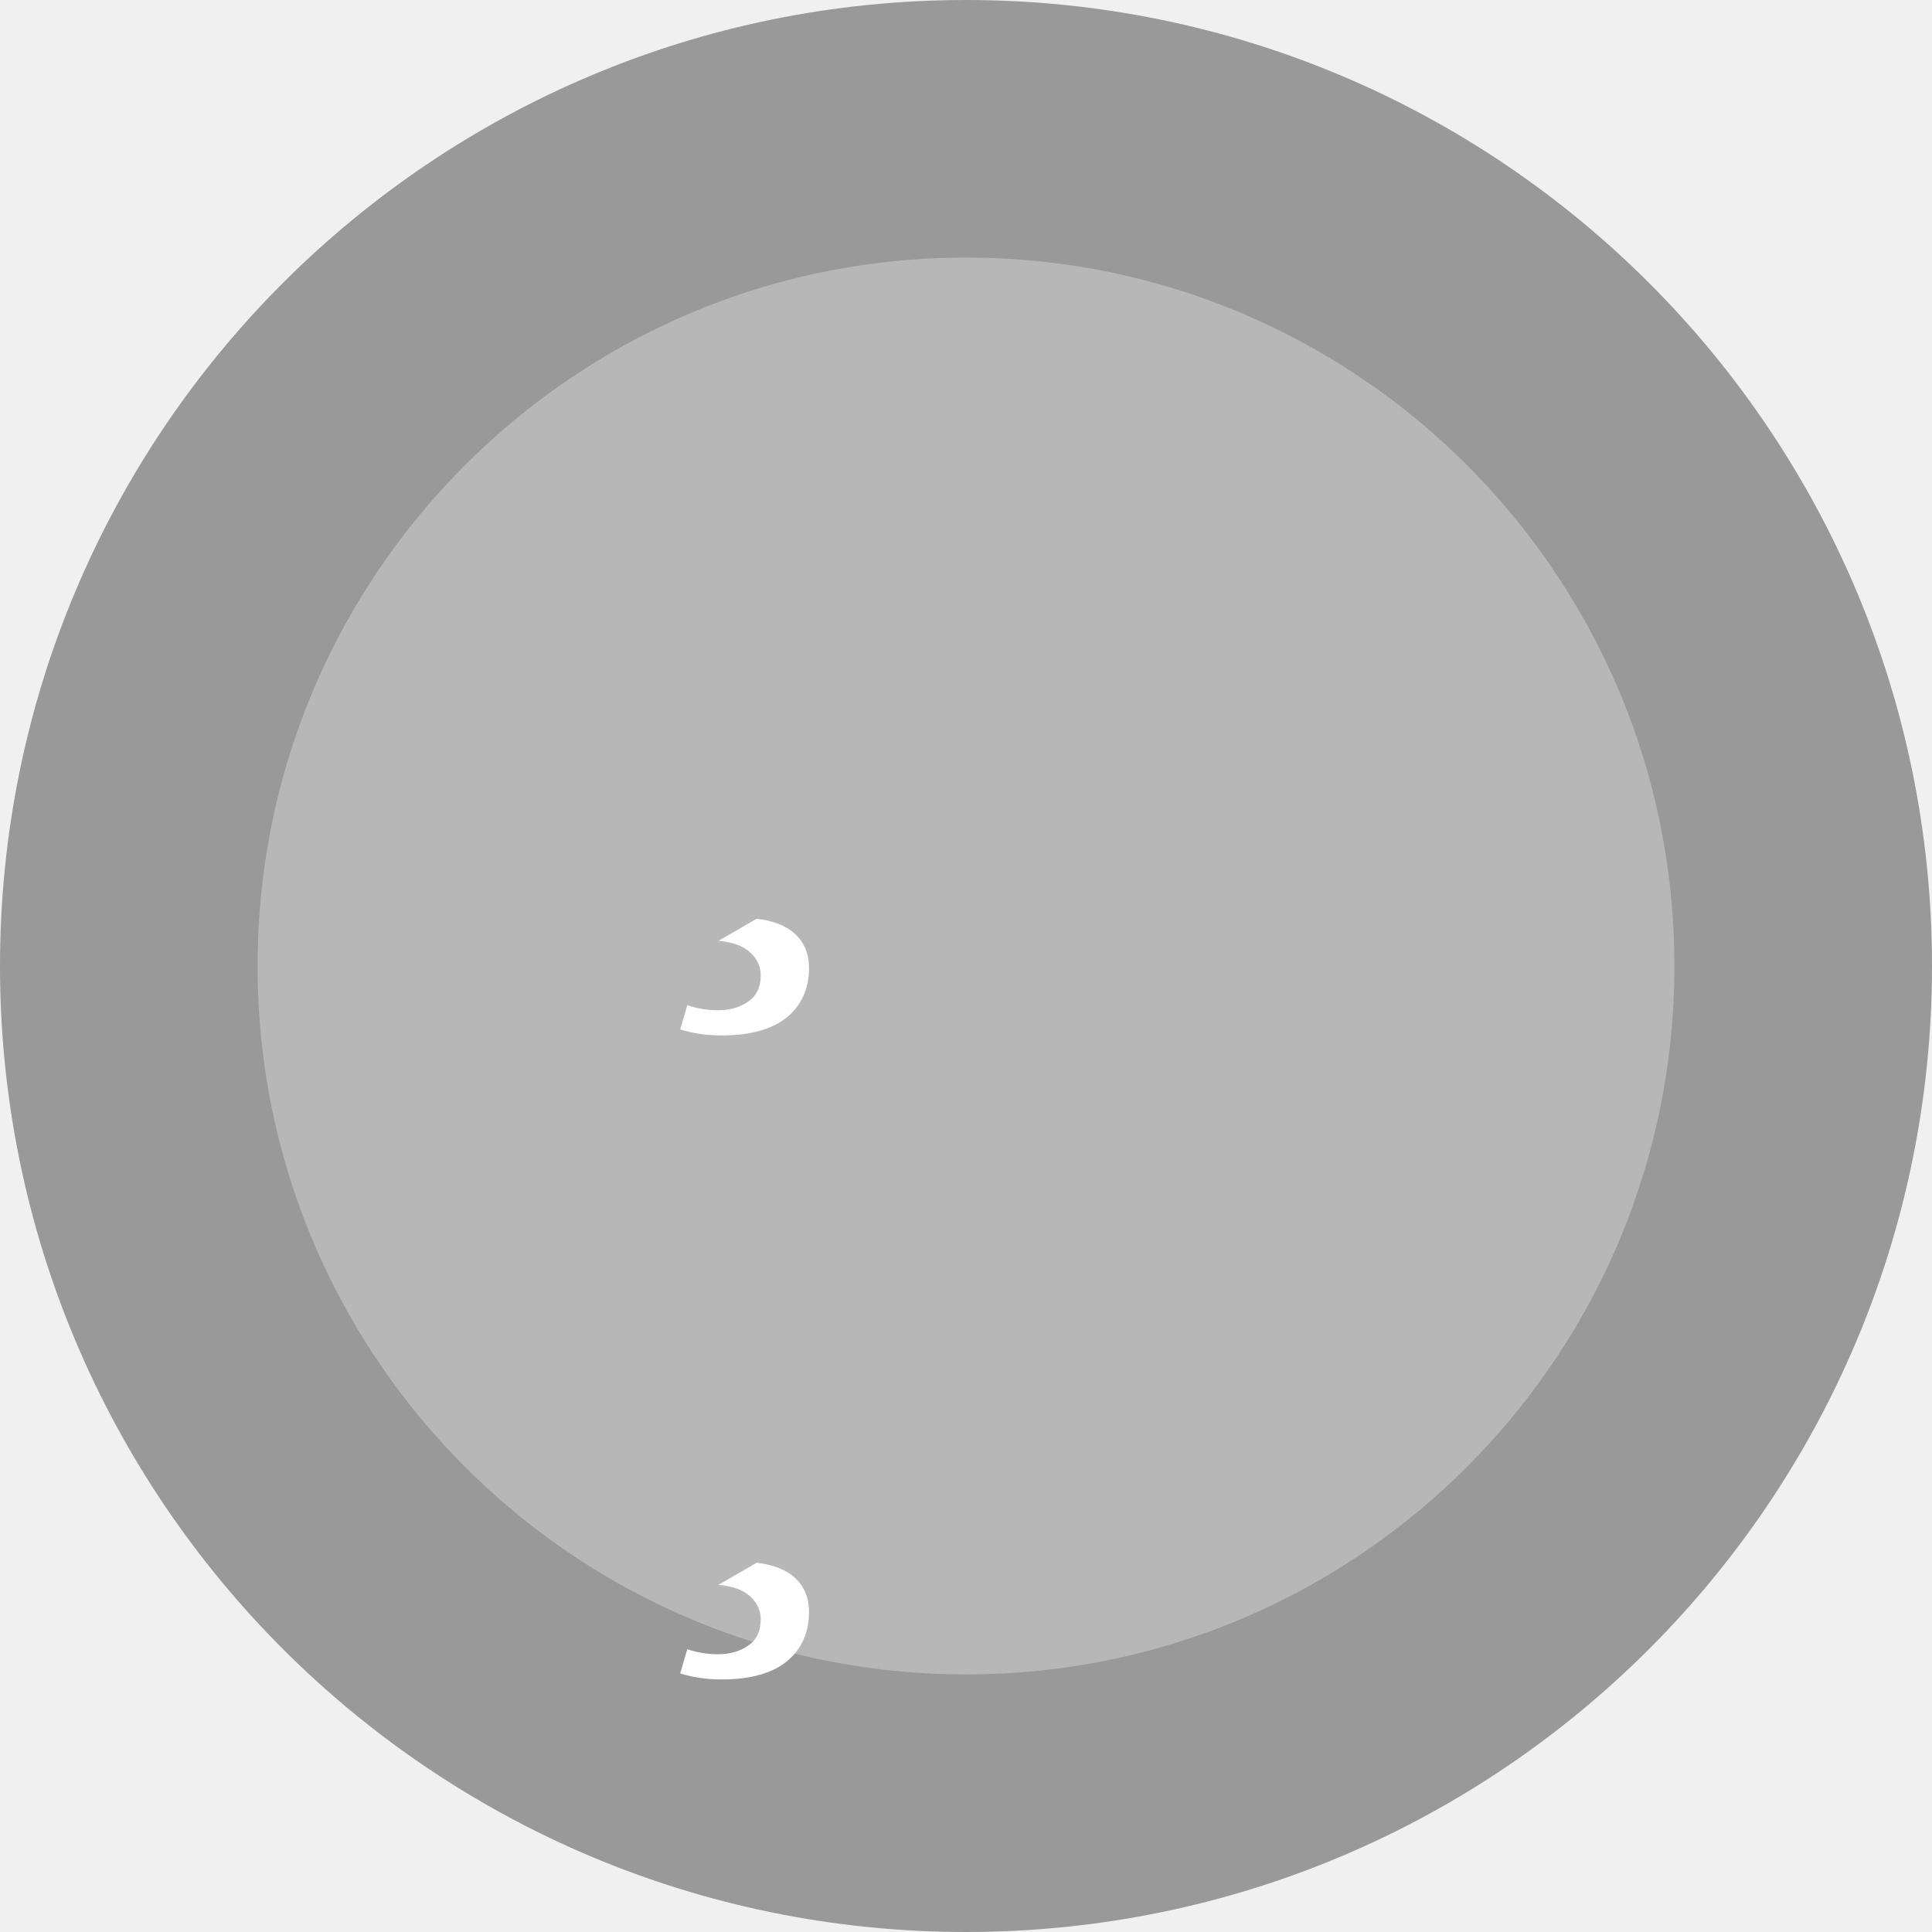
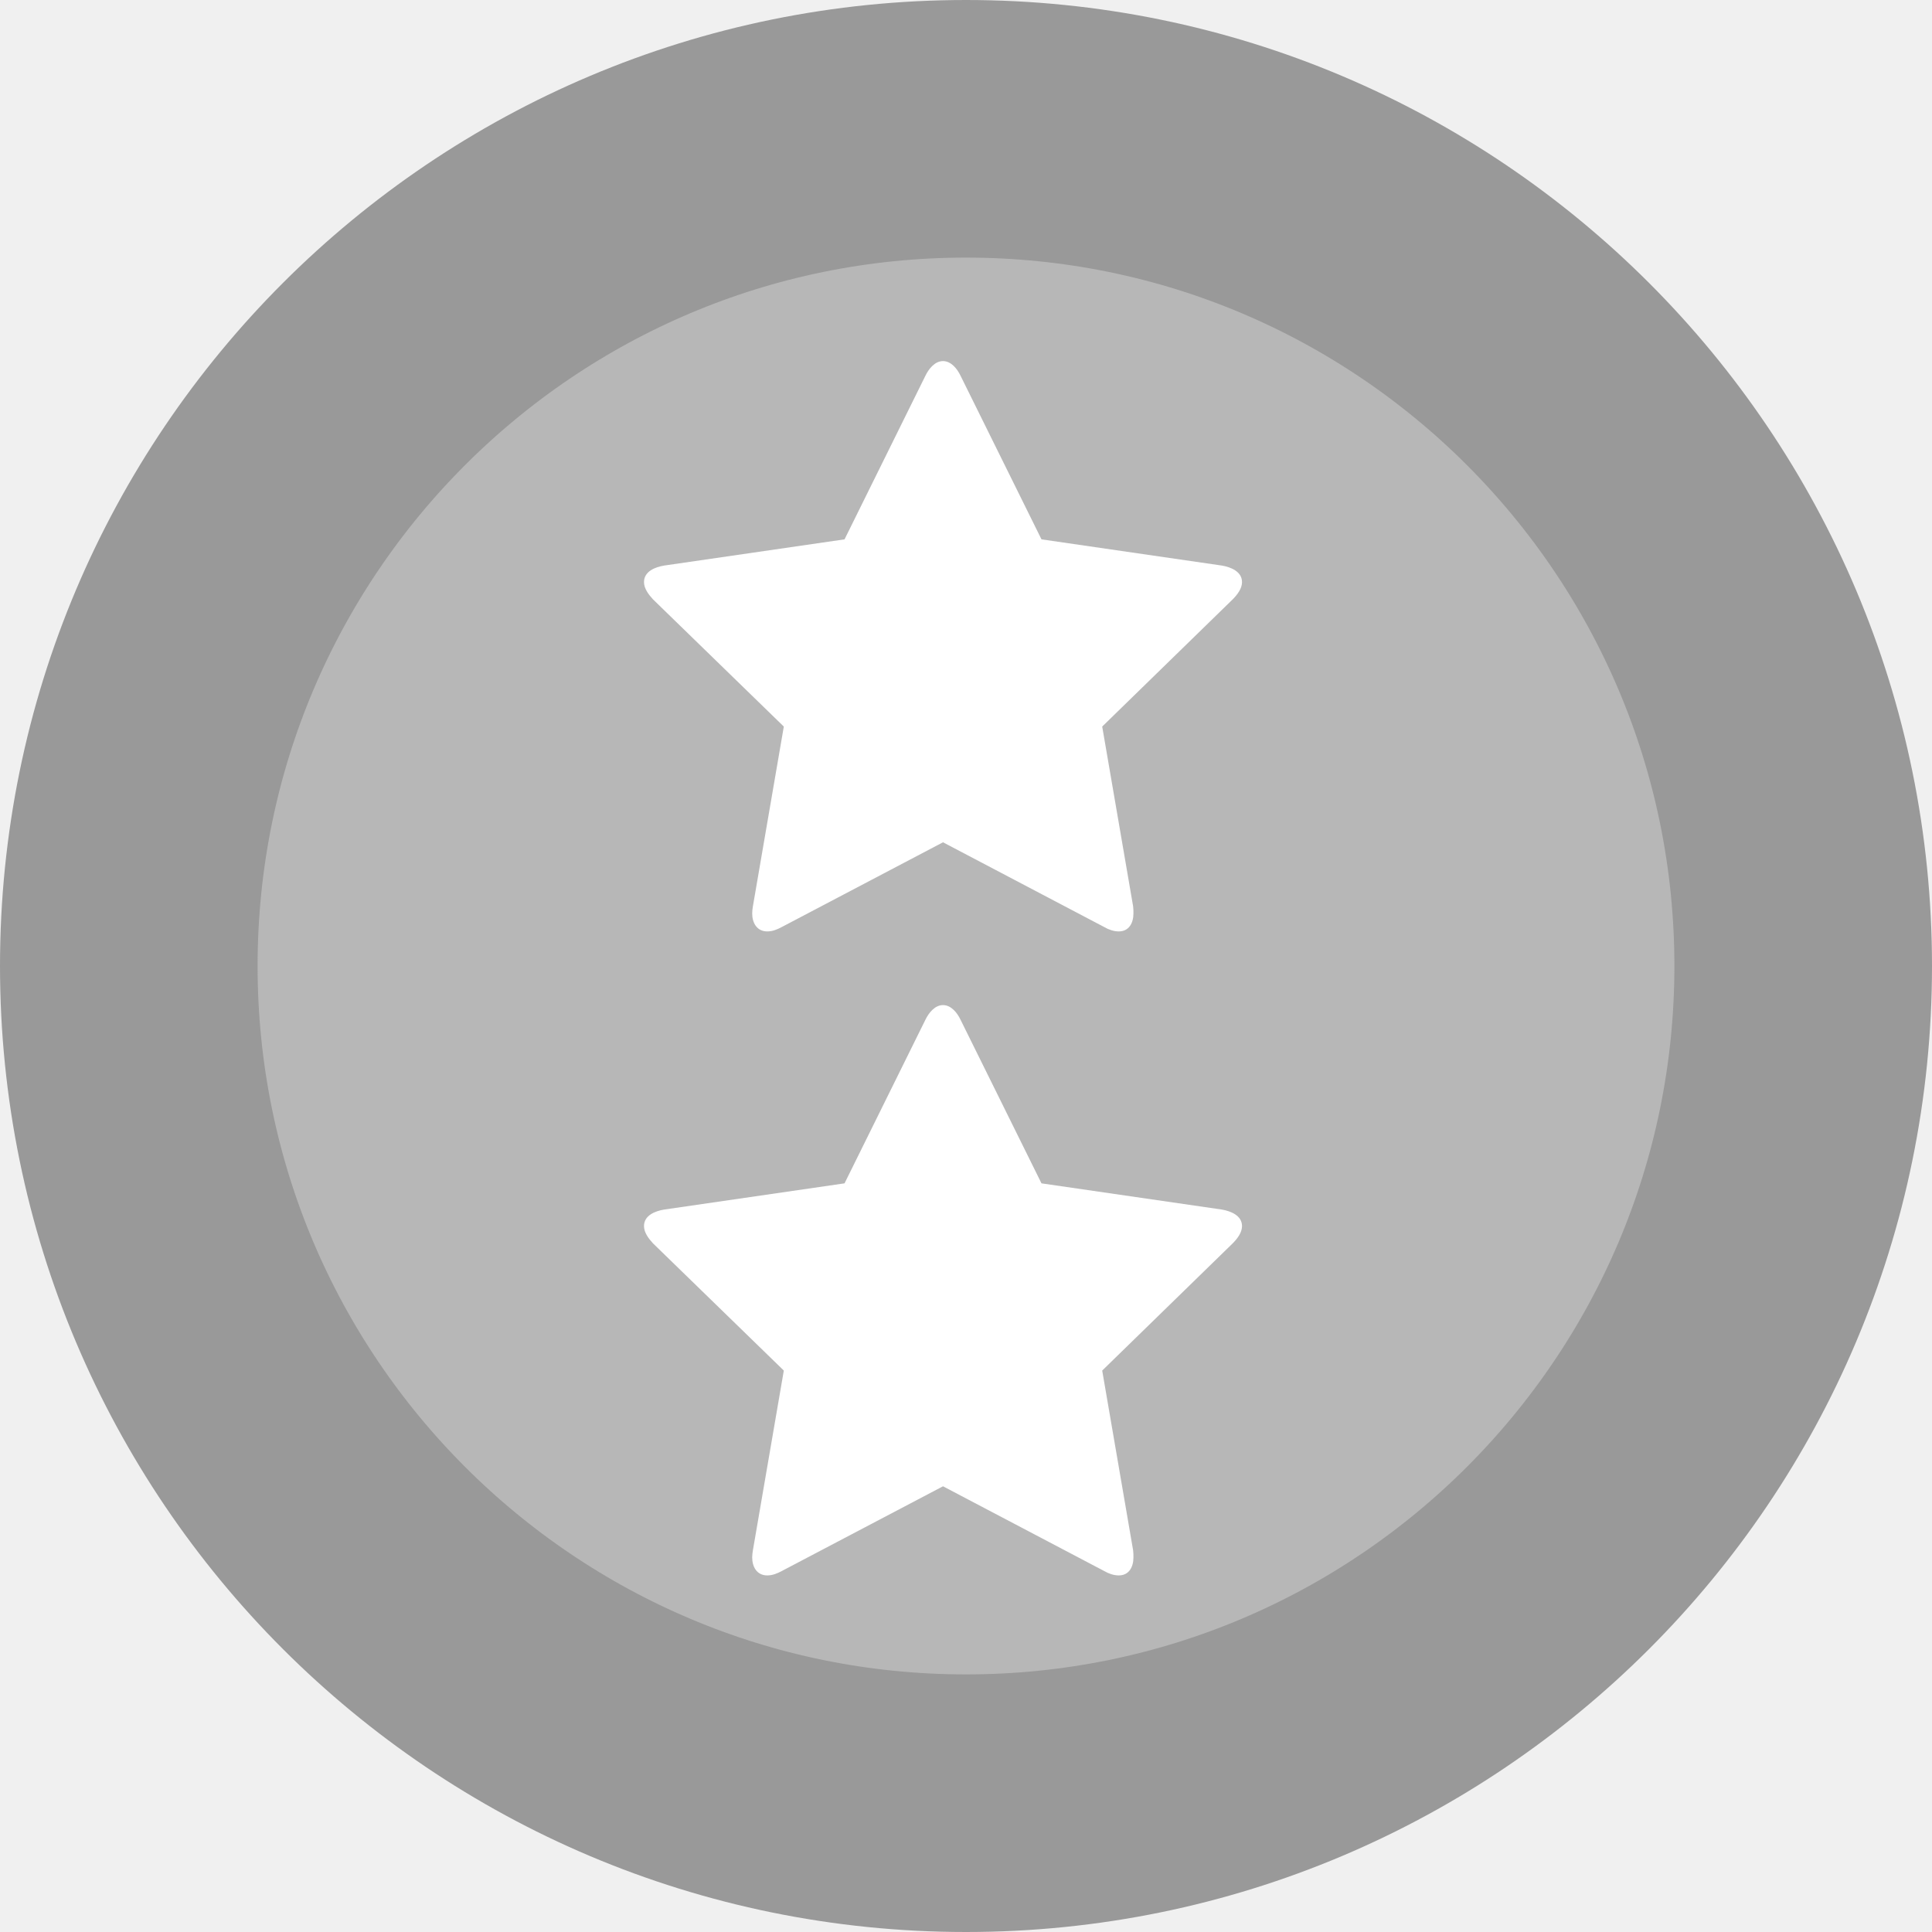
- <svg xmlns="http://www.w3.org/2000/svg" width="30px" height="30px" viewBox="0 0 30 30" version="1.1">
-   <defs />
-   <g id="Level-icons" stroke="none" stroke-width="1" fill="none" fill-rule="evenodd">
-     <g id="Level-2">
-       <circle id="Oval" stroke="#999999" stroke-width="4" fill="#B7B7B7" cx="15" cy="15" r="13" />
-       <text id="Star---FontAwesome" font-family="FontAwesome" font-size="10" font-weight="normal" fill="#FFFFFF">
-         <tspan x="10" y="14"></tspan>
-       </text>
-       <text id="Star---FontAwesome-Copy" font-family="FontAwesome" font-size="10" font-weight="normal" fill="#FFFFFF">
-         <tspan x="10" y="24"></tspan>
-       </text>
-     </g>
+ <svg xmlns="http://www.w3.org/2000/svg" width="30" height="30" viewBox="0 0 30 30">
+   <g fill="none" fill-rule="evenodd">
+     <circle cx="15" cy="15" r="13" fill="#B7B7B7" stroke="#999" stroke-width="4" />
+     <path fill="#FFF" d="M19.286 9.039C19.286 8.872 19.107 8.805 18.973 8.782L16.172 8.375 14.916 5.836C14.866 5.73 14.771 5.607 14.643 5.607 14.515 5.607 14.42 5.73 14.369 5.836L13.114 8.375 10.313 8.782C10.173 8.805 10 8.872 10 9.039 10 9.14 10.073 9.234 10.14 9.307L12.171 11.282 11.691 14.073C11.685 14.112 11.68 14.145 11.68 14.184 11.68 14.329 11.752 14.463 11.914 14.463 11.992 14.463 12.065 14.435 12.137 14.396L14.643 13.079 17.148 14.396C17.215 14.435 17.294 14.463 17.372 14.463 17.533 14.463 17.6 14.329 17.6 14.184 17.6 14.145 17.6 14.112 17.595 14.073L17.115 11.282 19.141 9.307C19.213 9.234 19.286 9.14 19.286 9.039zM19.286 19.039C19.286 18.872 19.107 18.805 18.973 18.782L16.172 18.375 14.916 15.836C14.866 15.73 14.771 15.607 14.643 15.607 14.515 15.607 14.42 15.73 14.369 15.836L13.114 18.375 10.313 18.782C10.173 18.805 10 18.872 10 19.039 10 19.14 10.073 19.234 10.14 19.307L12.171 21.282 11.691 24.073C11.685 24.112 11.68 24.145 11.68 24.184 11.68 24.329 11.752 24.463 11.914 24.463 11.992 24.463 12.065 24.435 12.137 24.396L14.643 23.079 17.148 24.396C17.215 24.435 17.294 24.463 17.372 24.463 17.533 24.463 17.6 24.329 17.6 24.184 17.6 24.145 17.6 24.112 17.595 24.073L17.115 21.282 19.141 19.307C19.213 19.234 19.286 19.14 19.286 19.039z" />
  </g>
</svg>
